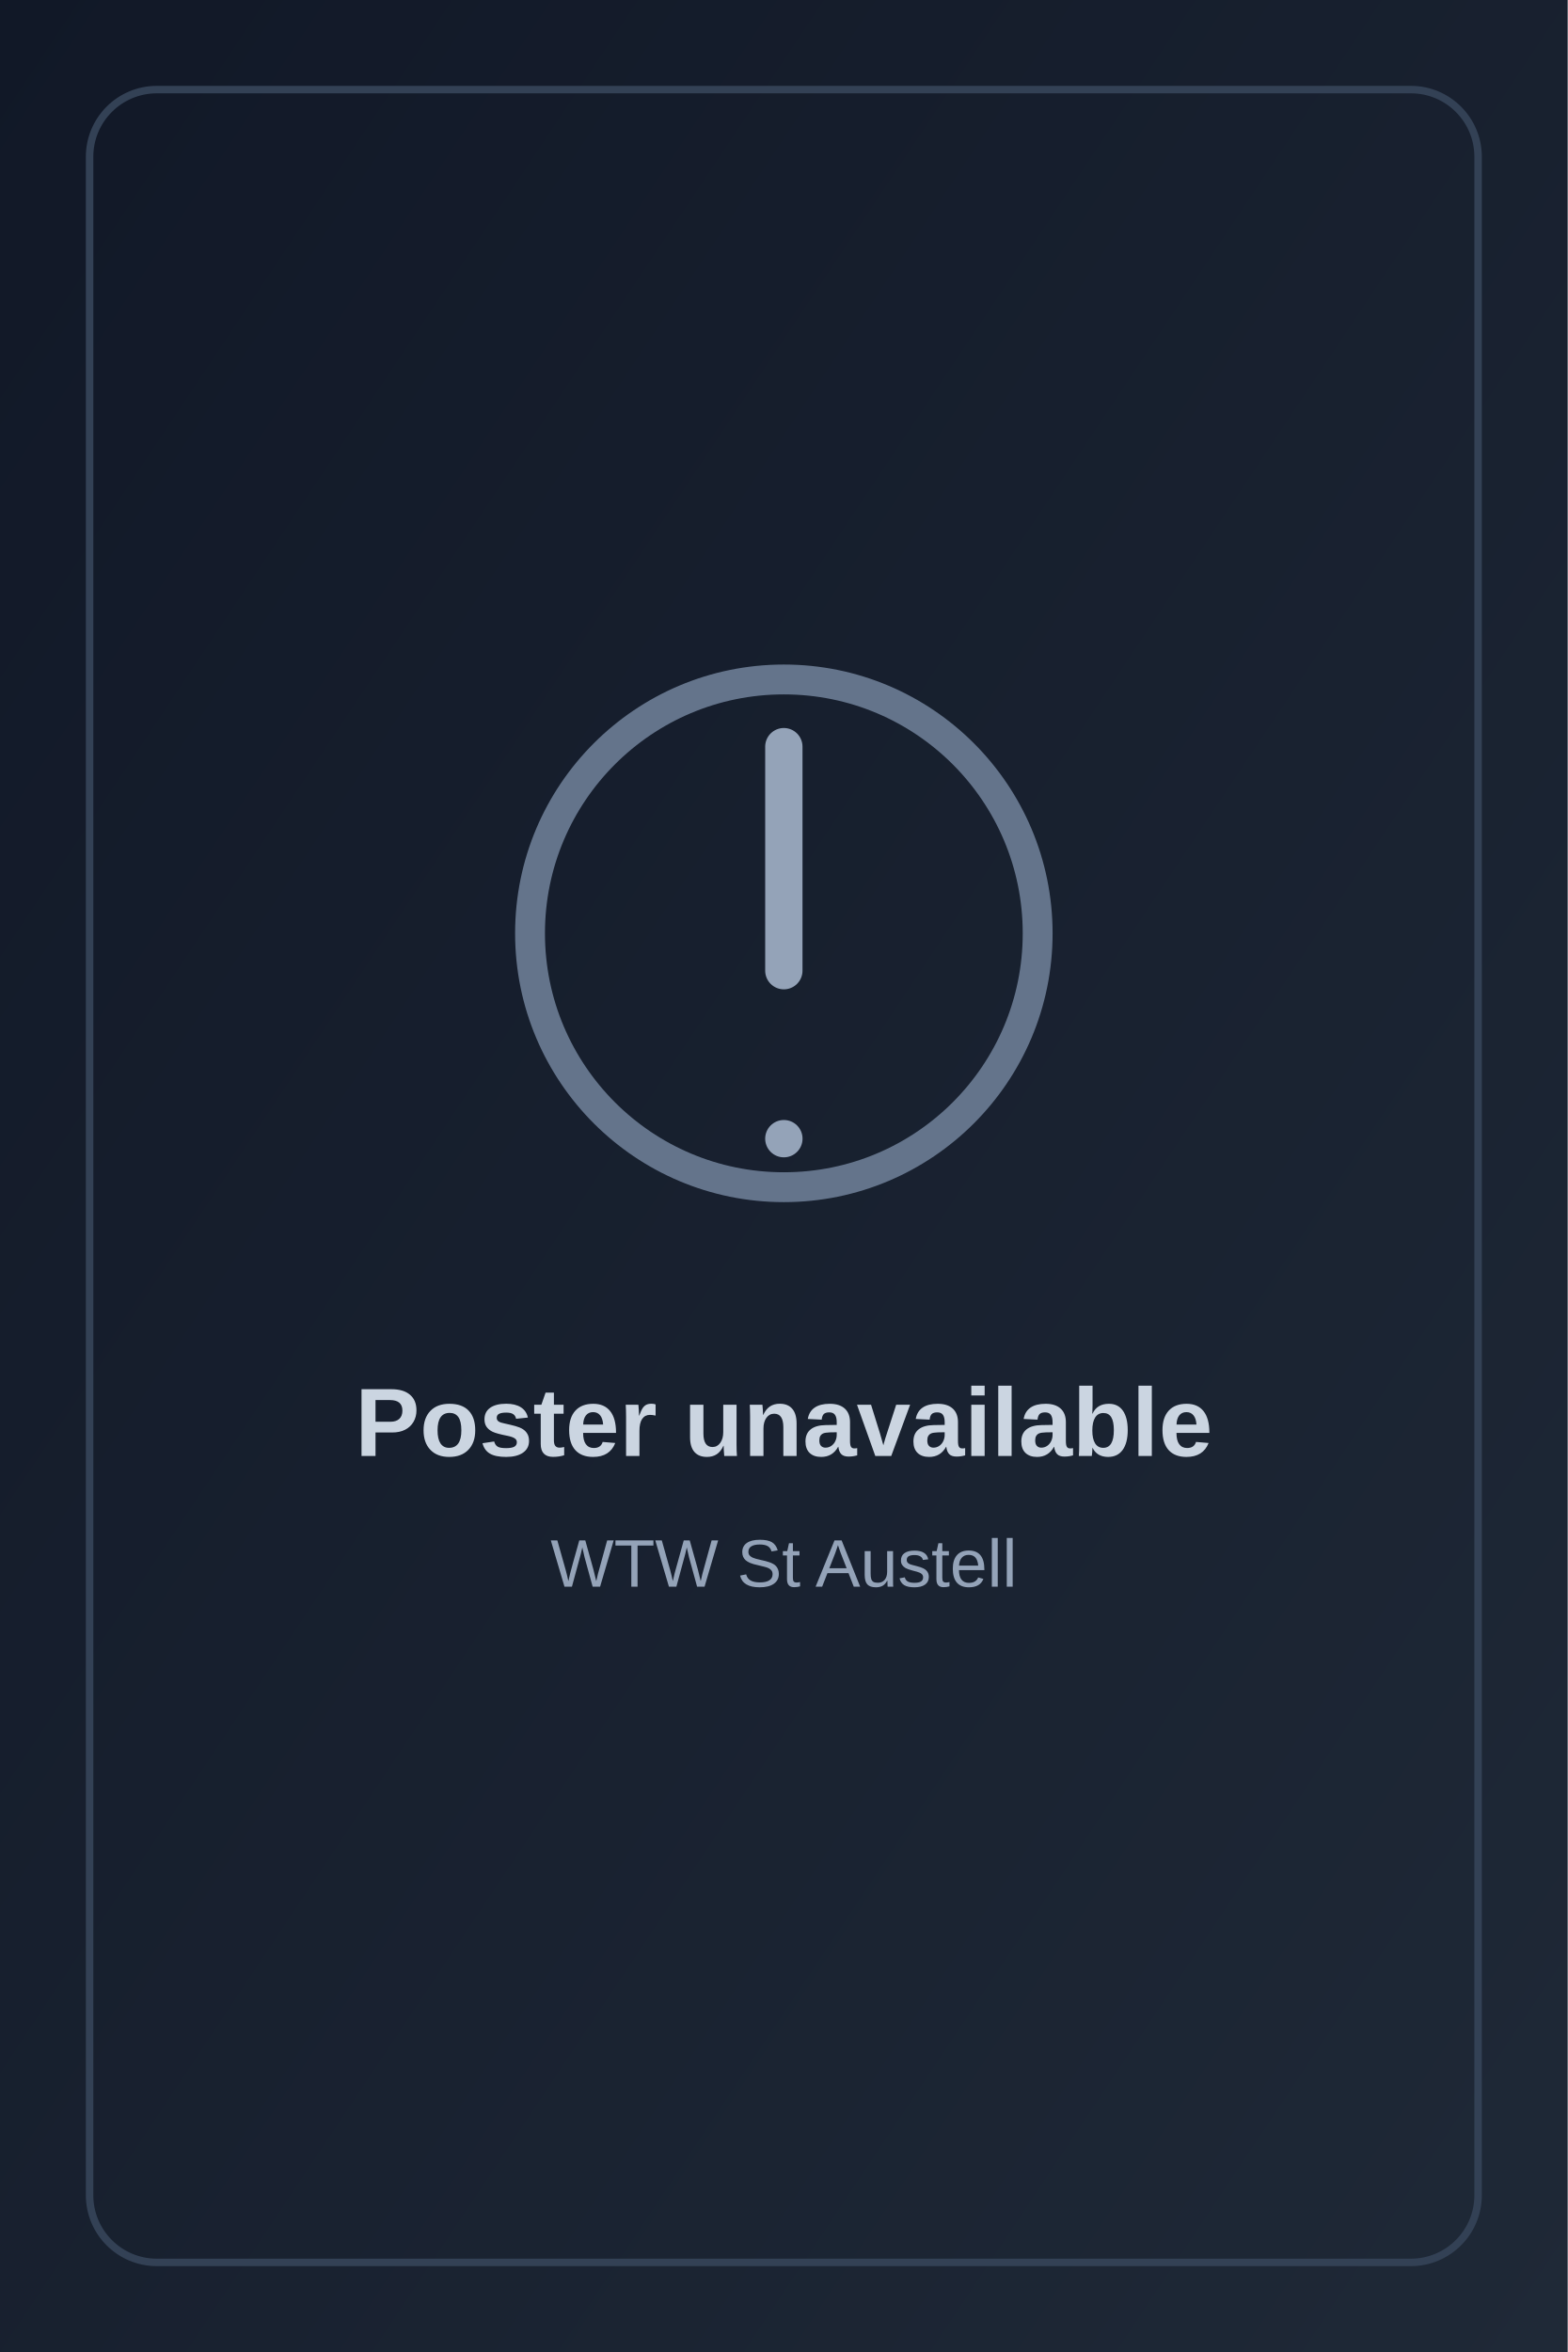
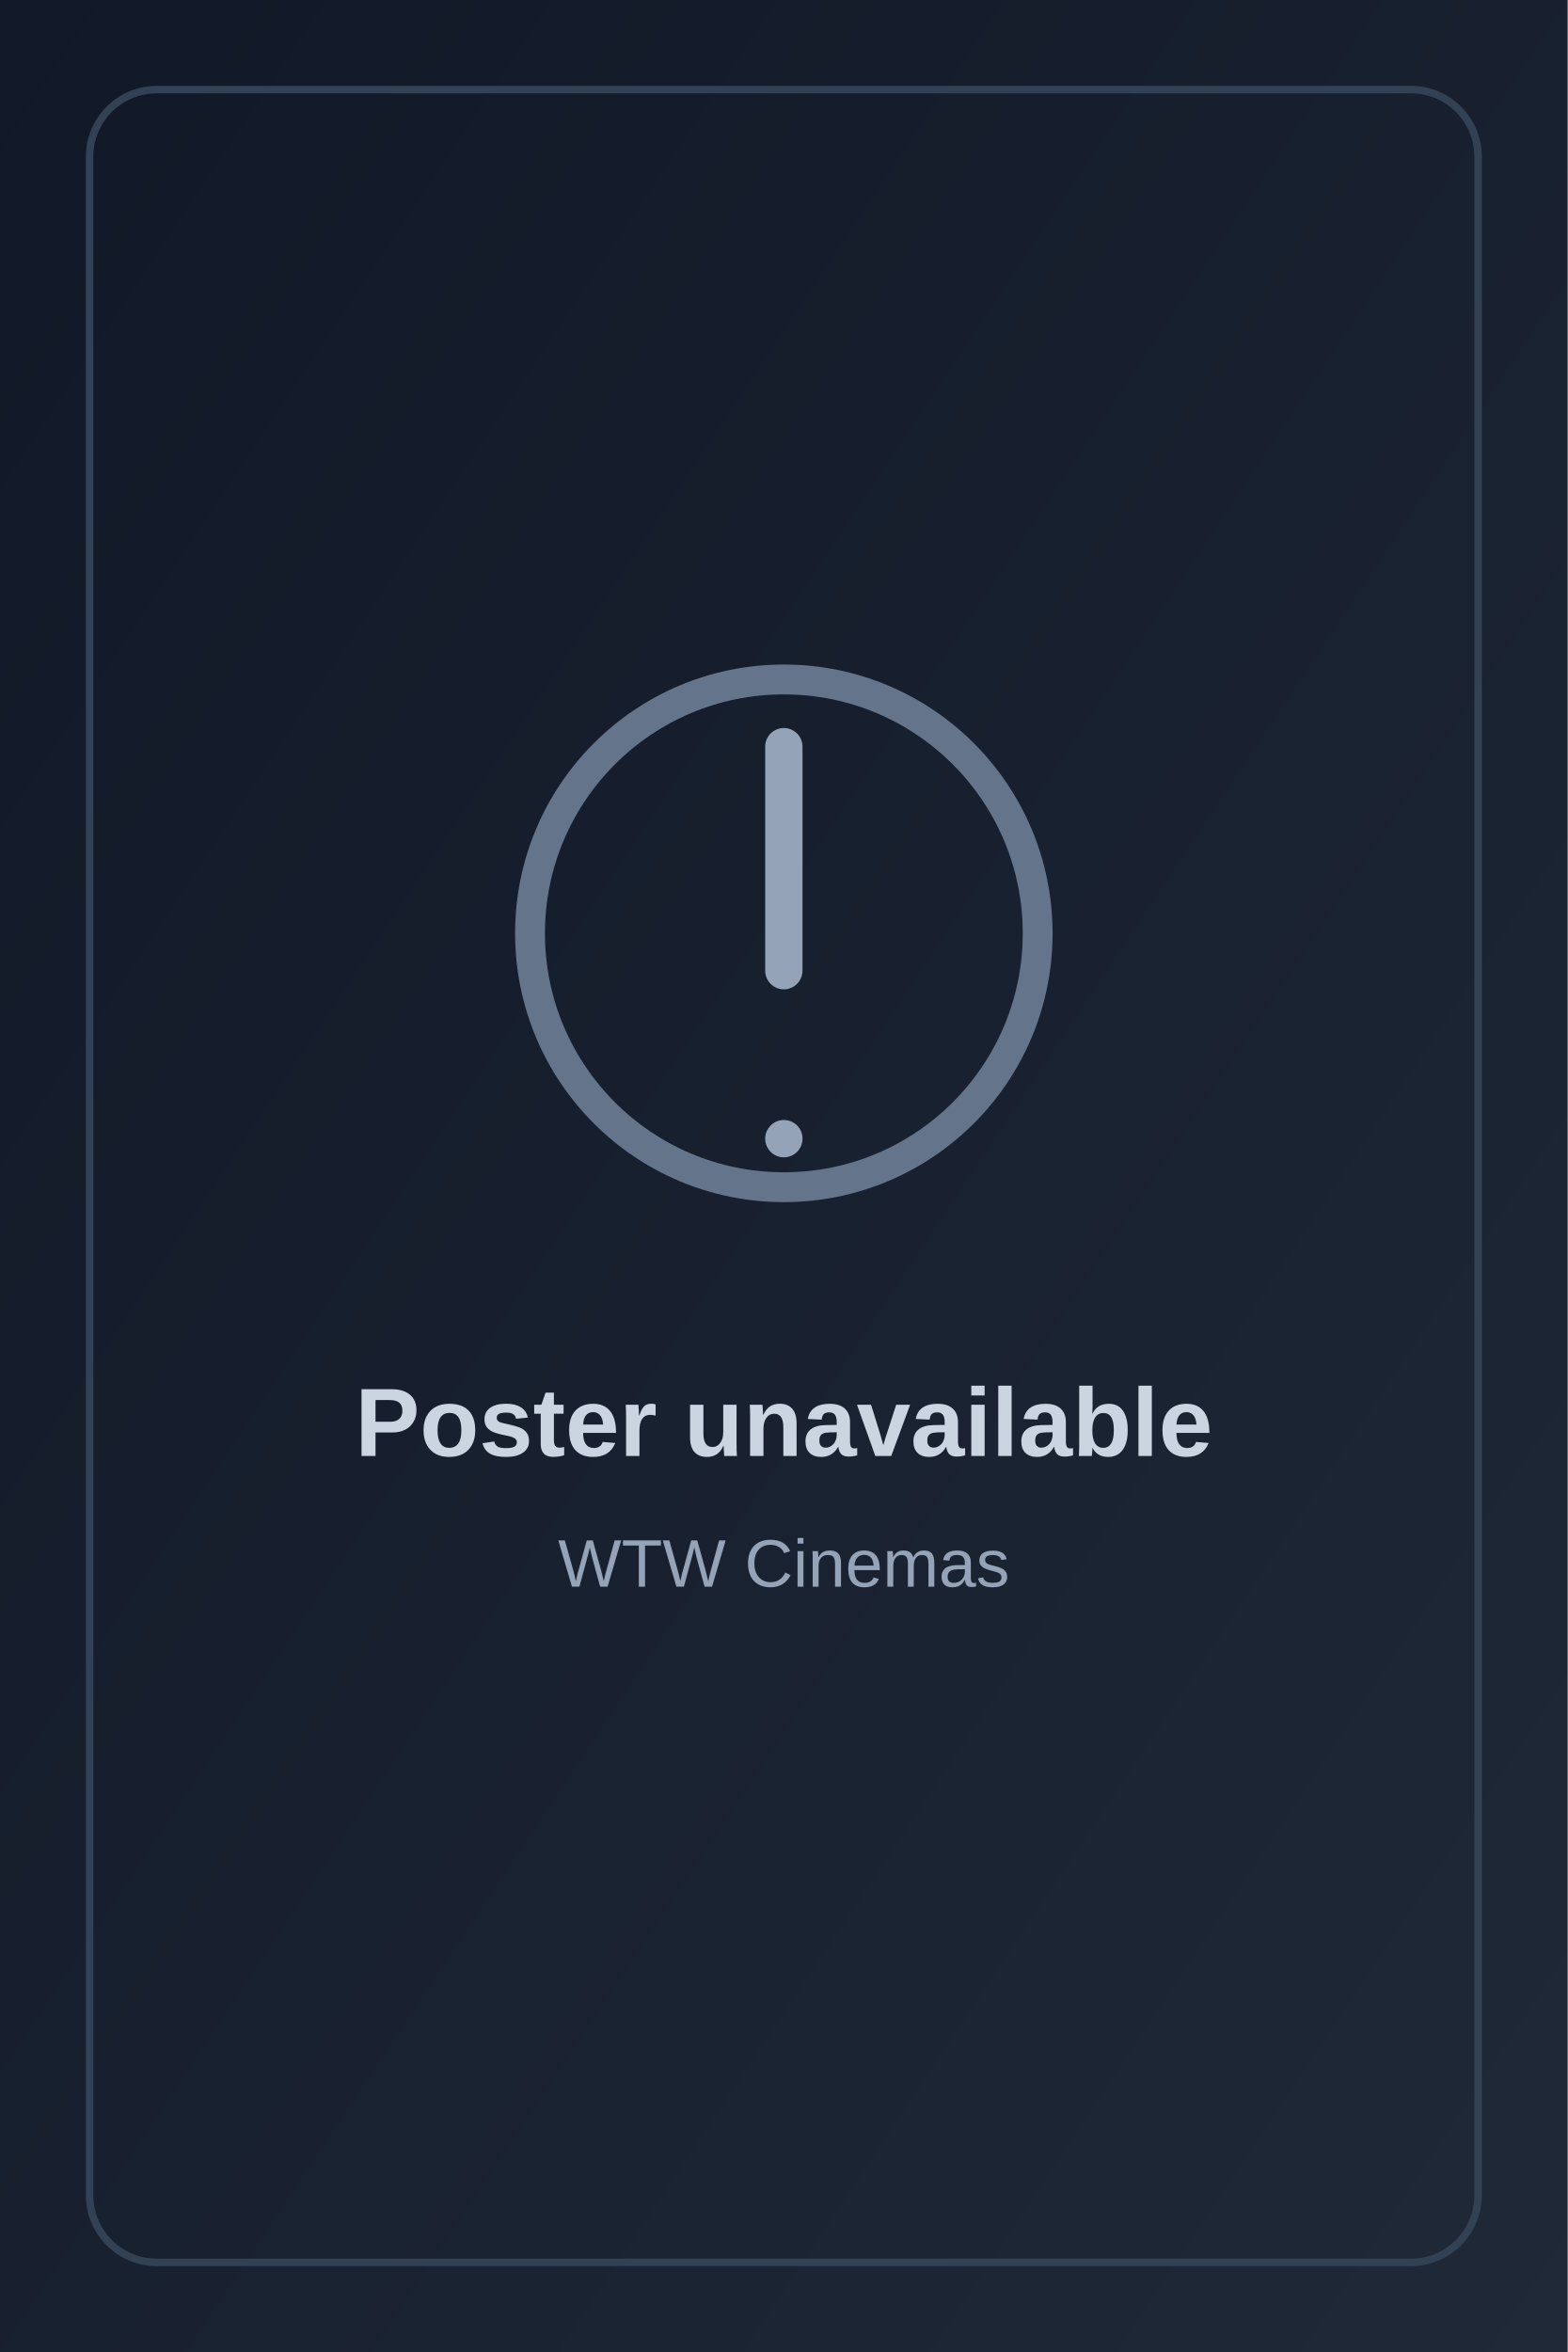
<svg xmlns="http://www.w3.org/2000/svg" width="420" height="630" viewBox="0 0 420 630" role="img" aria-label="Poster unavailable">
  <defs>
    <linearGradient id="bg" x1="0" y1="0" x2="1" y2="1">
      <stop offset="0%" stop-color="#111827" />
      <stop offset="100%" stop-color="#1f2937" />
    </linearGradient>
  </defs>
  <rect width="420" height="630" fill="url(#bg)" />
  <rect x="24" y="24" width="372" height="582" rx="18" ry="18" fill="none" stroke="#334155" stroke-width="2" />
  <circle cx="210" cy="250" r="68" fill="none" stroke="#64748b" stroke-width="8" />
  <path d="M210 200v60m0 45h.01" stroke="#94a3b8" stroke-width="10" stroke-linecap="round" />
  <text x="210" y="390" text-anchor="middle" fill="#cbd5e1" font-family="Arial, sans-serif" font-size="26" font-weight="700">Poster unavailable</text>
-   <text x="210" y="425" text-anchor="middle" fill="#94a3b8" font-family="Arial, sans-serif" font-size="18">WTW St Austell</text>
+   <text x="210" y="425" text-anchor="middle" fill="#94a3b8" font-family="Arial, sans-serif" font-size="18">WTW Cinemas</text>
</svg>
